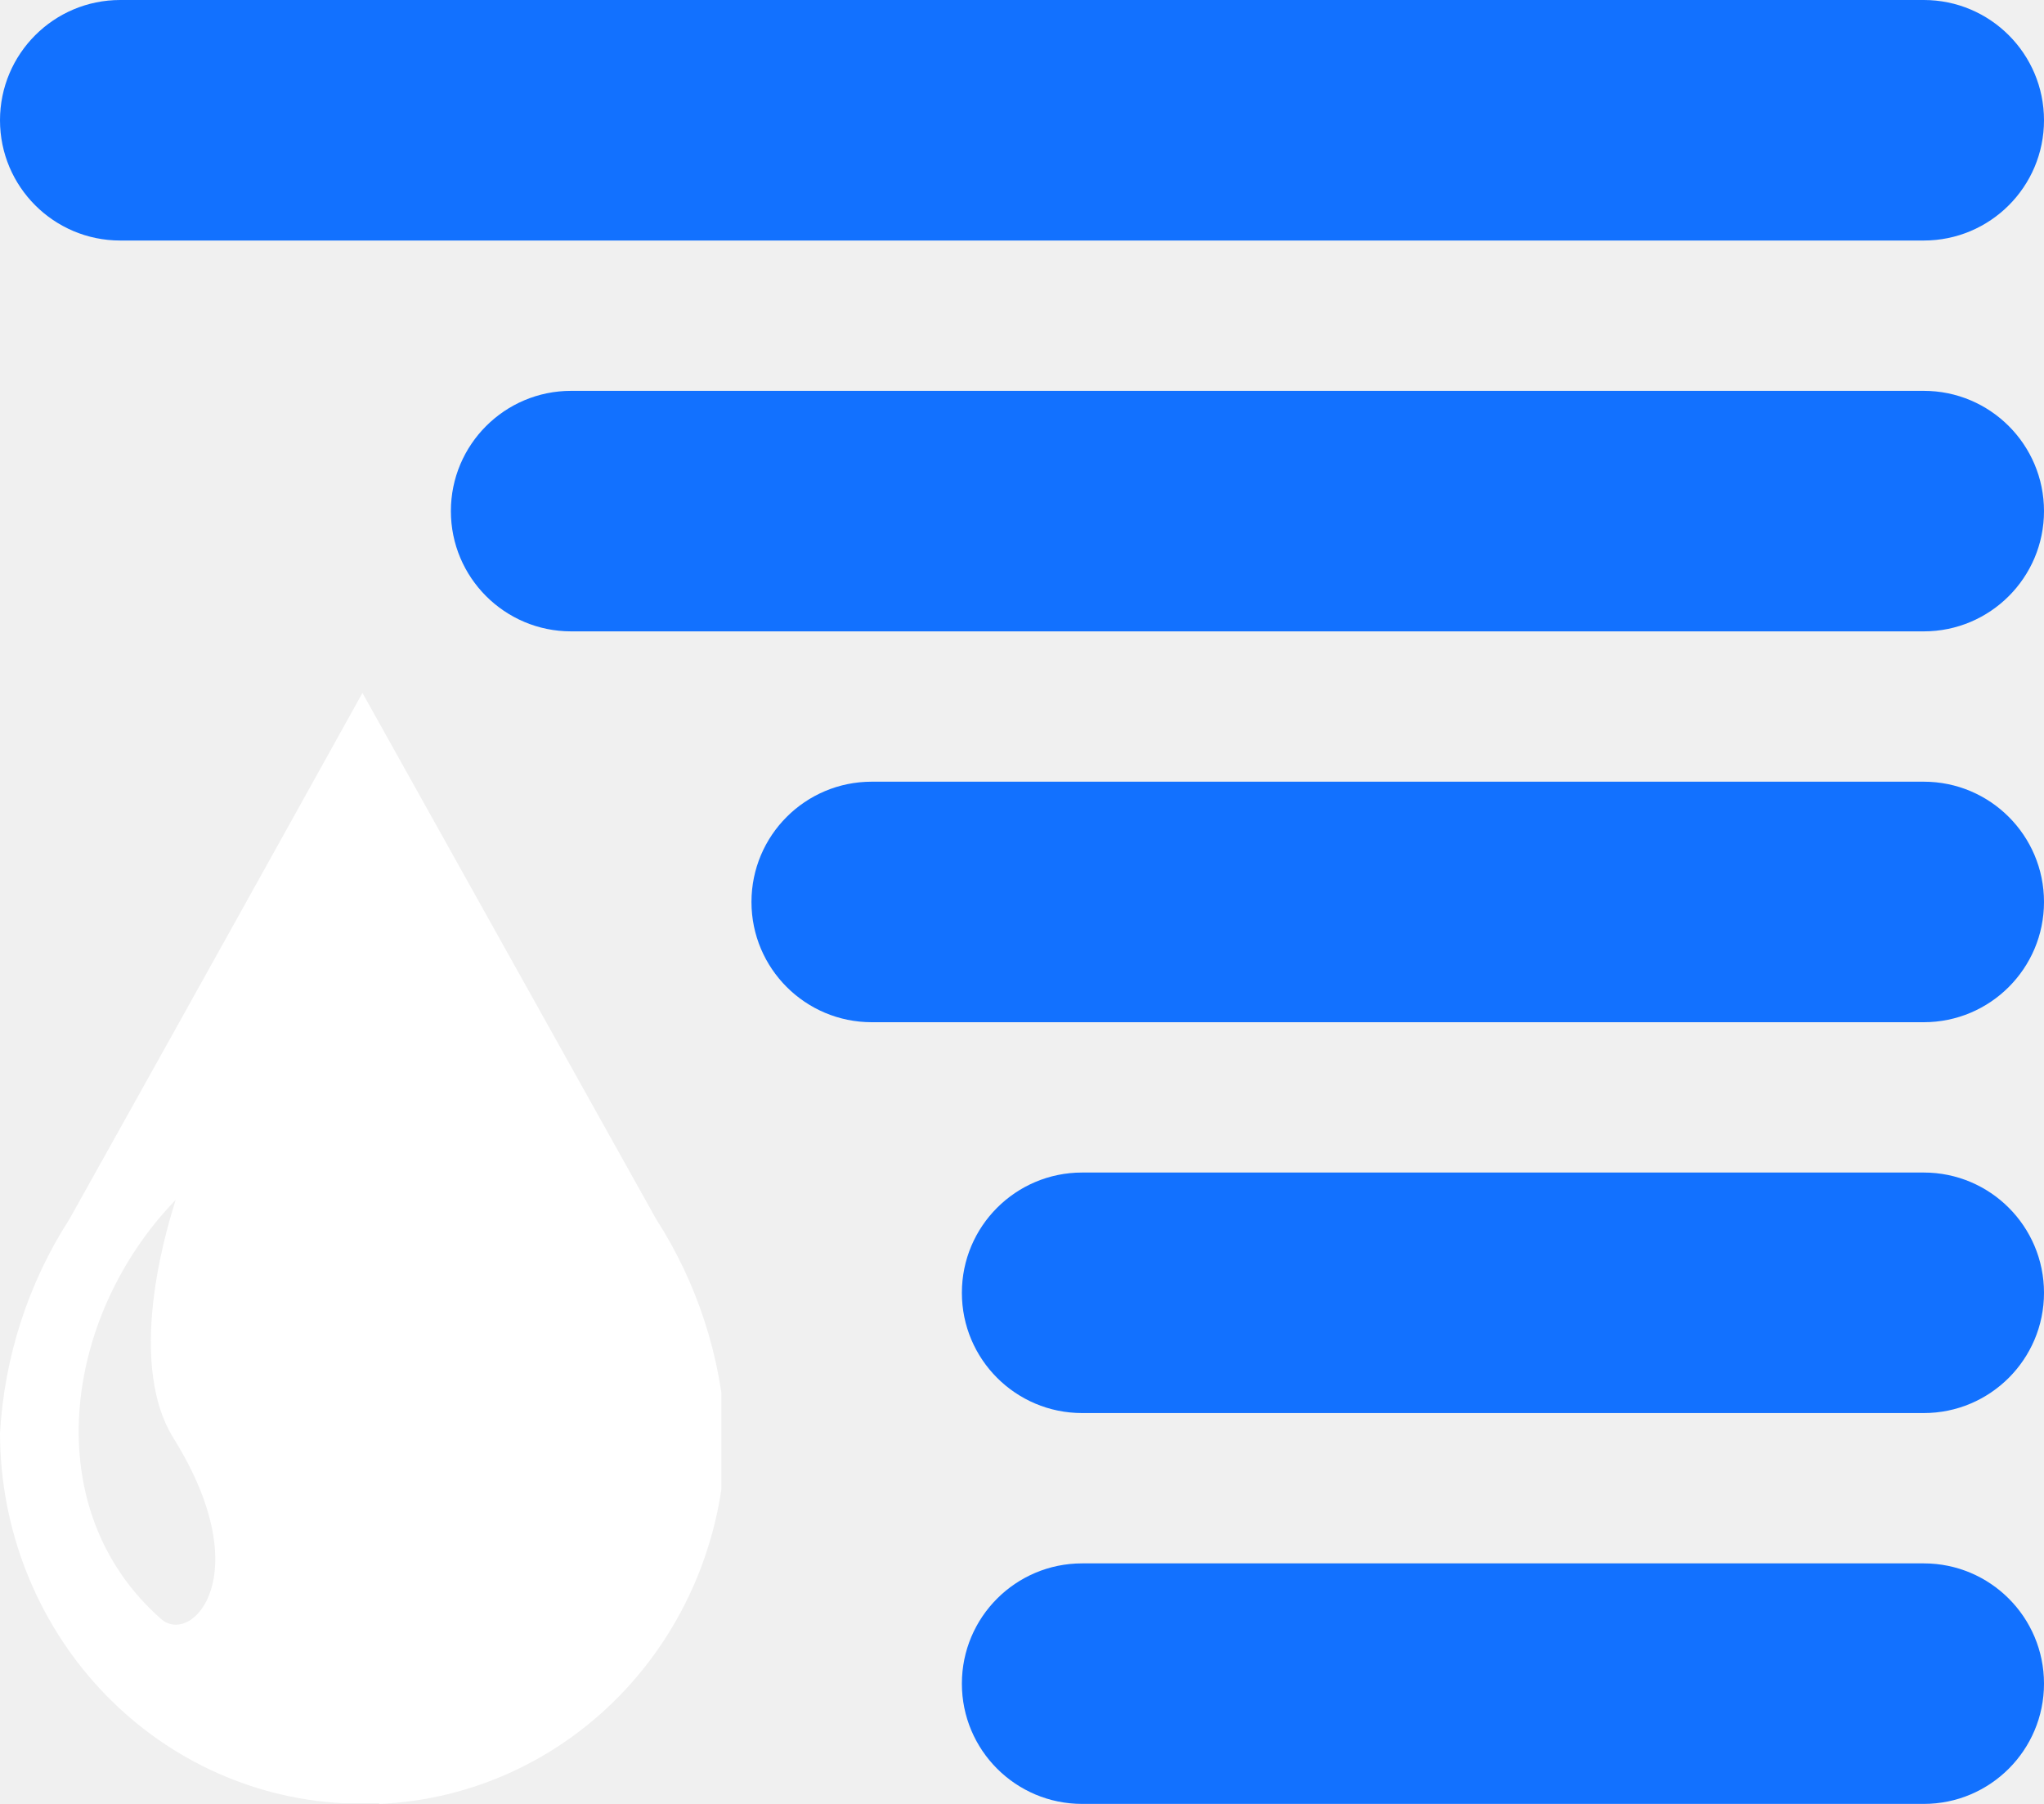
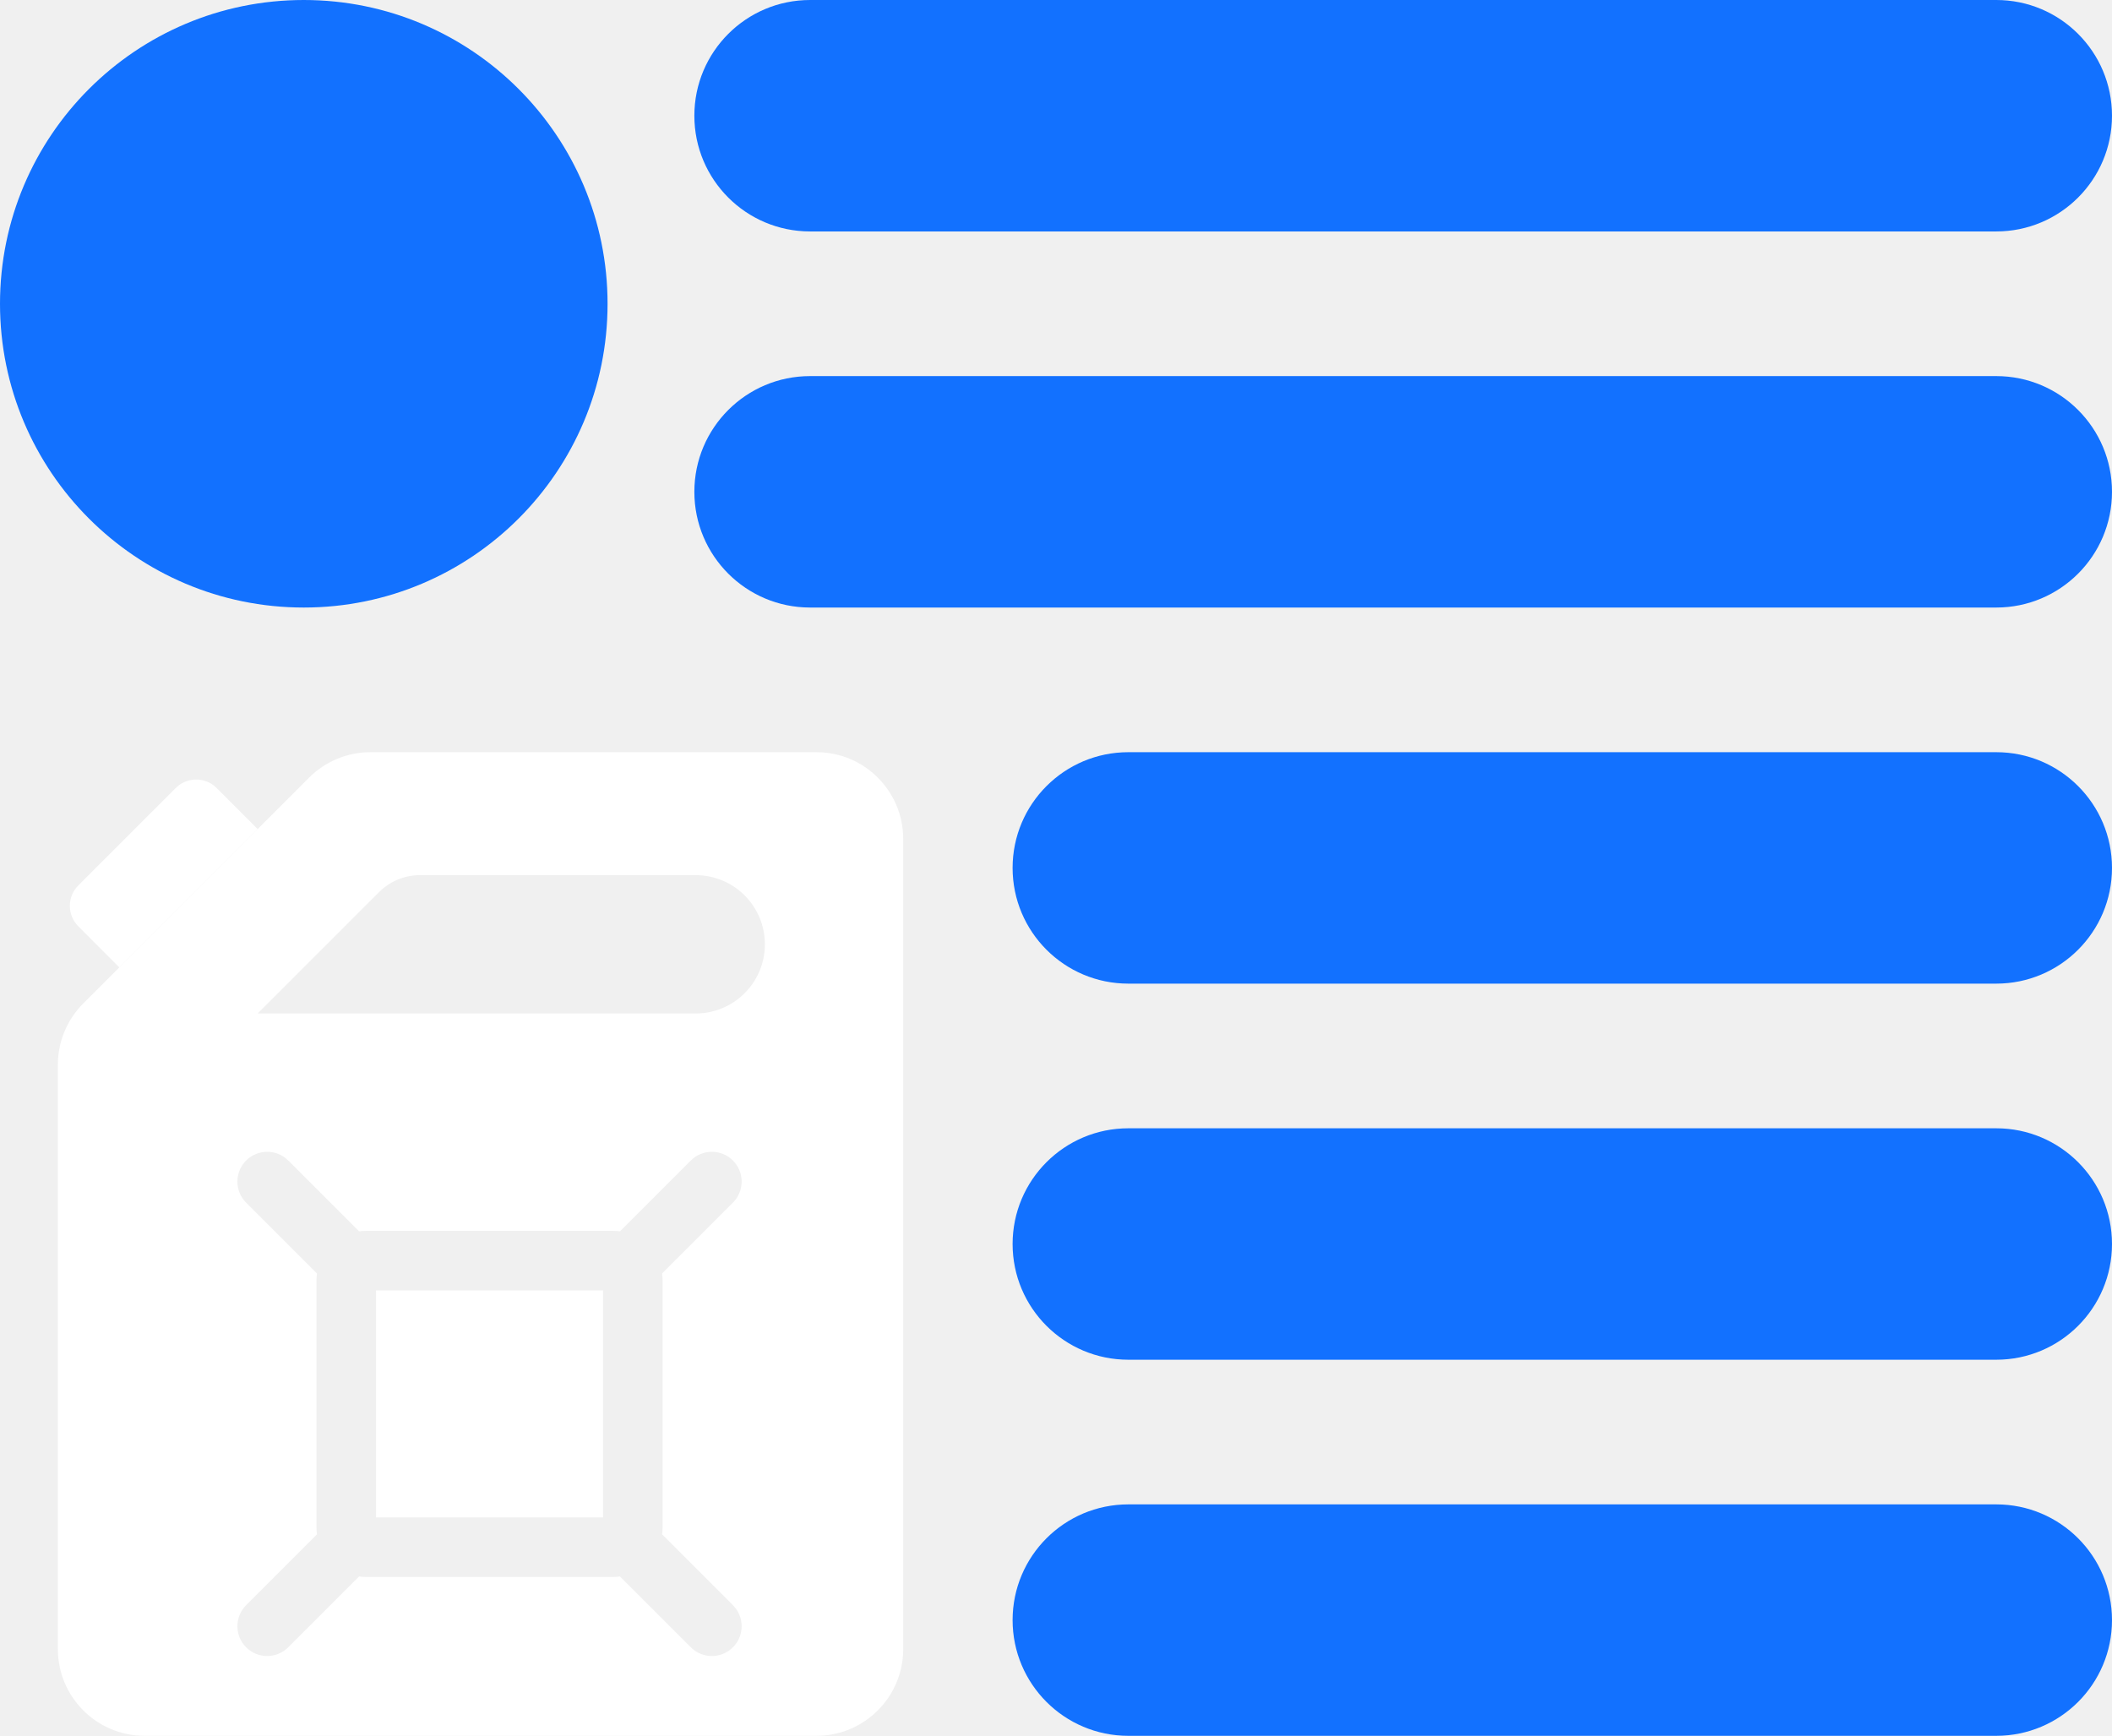
- <svg xmlns="http://www.w3.org/2000/svg" width="68" height="60" viewBox="0 0 68 60" fill="none">
-   <rect x="32" y="39" width="36" height="8" rx="4" fill="#1271FF" />
-   <rect x="15" y="13" width="53" height="8" rx="4" fill="#1271FF" />
-   <rect width="68" height="8" rx="4" fill="#1271FF" />
-   <rect x="32" y="52" width="36" height="8" rx="4" fill="#1271FF" />
-   <rect x="25" y="26" width="43" height="8" rx="4" fill="#1271FF" />
-   <g clip-path="url(#clip0_2206_843)">
-     <path d="M5.844 39.909C2.079 43.804 1.224 50.216 5.359 53.849C6.375 54.752 8.616 52.401 5.775 47.841C4.089 45.134 5.729 40.313 5.844 39.909ZM12.612 59.976H11.388C8.319 59.812 5.429 58.446 3.311 56.157C1.192 53.869 0.008 50.834 0 47.675C0.144 45.132 0.941 42.673 2.31 40.55C6.468 33.117 12.058 23.048 12.058 23.048L21.829 40.55C23.197 42.673 23.994 45.132 24.139 47.675C24.135 50.861 22.934 53.923 20.786 56.22C18.638 58.517 15.709 59.871 12.612 60V59.976Z" fill="white" />
-   </g>
-   <defs>
-     <clipPath id="clip0_2206_843">
-       <rect width="24" height="37" fill="white" transform="translate(0 23)" />
-     </clipPath>
-   </defs>
+ <svg xmlns="http://www.w3.org/2000/svg" width="73" height="60" viewBox="0 0 73 60" fill="none">
+   <rect x="35" y="39" width="38" height="8" rx="4" fill="#1271FF" />
+   <rect x="24" y="13" width="49" height="8" rx="4" fill="#1271FF" />
+   <rect x="24" width="49" height="8" rx="4" fill="#1271FF" />
+   <rect x="35" y="52" width="38" height="8" rx="4" fill="#1271FF" />
+   <rect x="35" y="26" width="38" height="8" rx="4" fill="#1271FF" />
+   <circle cx="10.5" cy="10.5" r="10.5" fill="#1271FF" />
+   <path fill-rule="evenodd" clip-rule="evenodd" d="M10.684 26.879L2.879 34.684C2.316 35.246 2 36.01 2 36.805V57C2 58.657 3.343 60 5 60H28.219C29.876 60 31.219 58.657 31.219 57V29C31.219 27.343 29.876 26 28.219 26H12.805C12.009 26 11.246 26.316 10.684 26.879ZM13.102 30.836L8.906 35.031H17.672H24.047C25.367 35.031 26.438 33.961 26.438 32.641C26.438 31.32 25.367 30.25 24.047 30.25H14.516C13.986 30.25 13.477 30.461 13.102 30.836ZM9.963 40.114C9.561 39.712 8.909 39.712 8.507 40.114C8.105 40.516 8.105 41.168 8.507 41.57L10.955 44.018C10.944 44.096 10.938 44.176 10.938 44.258V52.797C10.938 52.878 10.944 52.958 10.954 53.036L8.507 55.484C8.105 55.886 8.105 56.538 8.507 56.94C8.909 57.342 9.561 57.342 9.963 56.94L12.41 54.492C12.489 54.504 12.569 54.509 12.65 54.509H21.189C21.271 54.509 21.351 54.504 21.429 54.492L23.877 56.94C24.279 57.342 24.931 57.342 25.333 56.94C25.735 56.538 25.735 55.886 25.333 55.484L22.885 53.036C22.896 52.958 22.902 52.878 22.902 52.797V44.258C22.902 44.176 22.896 44.096 22.885 44.018L25.333 41.57C25.735 41.168 25.735 40.516 25.333 40.114C24.931 39.712 24.279 39.712 23.877 40.114L21.429 42.562C21.351 42.551 21.271 42.545 21.189 42.545H12.65C12.569 42.545 12.489 42.551 12.411 42.562L9.963 40.114ZM12.997 52.45V44.604H20.843V52.45H12.997Z" fill="white" />
+   <path d="M2.707 32.02L4.125 33.438L8.906 28.656L7.488 27.238C7.098 26.848 6.465 26.848 6.074 27.238L2.707 30.605C2.317 30.996 2.317 31.629 2.707 32.02Z" fill="white" />
</svg>
